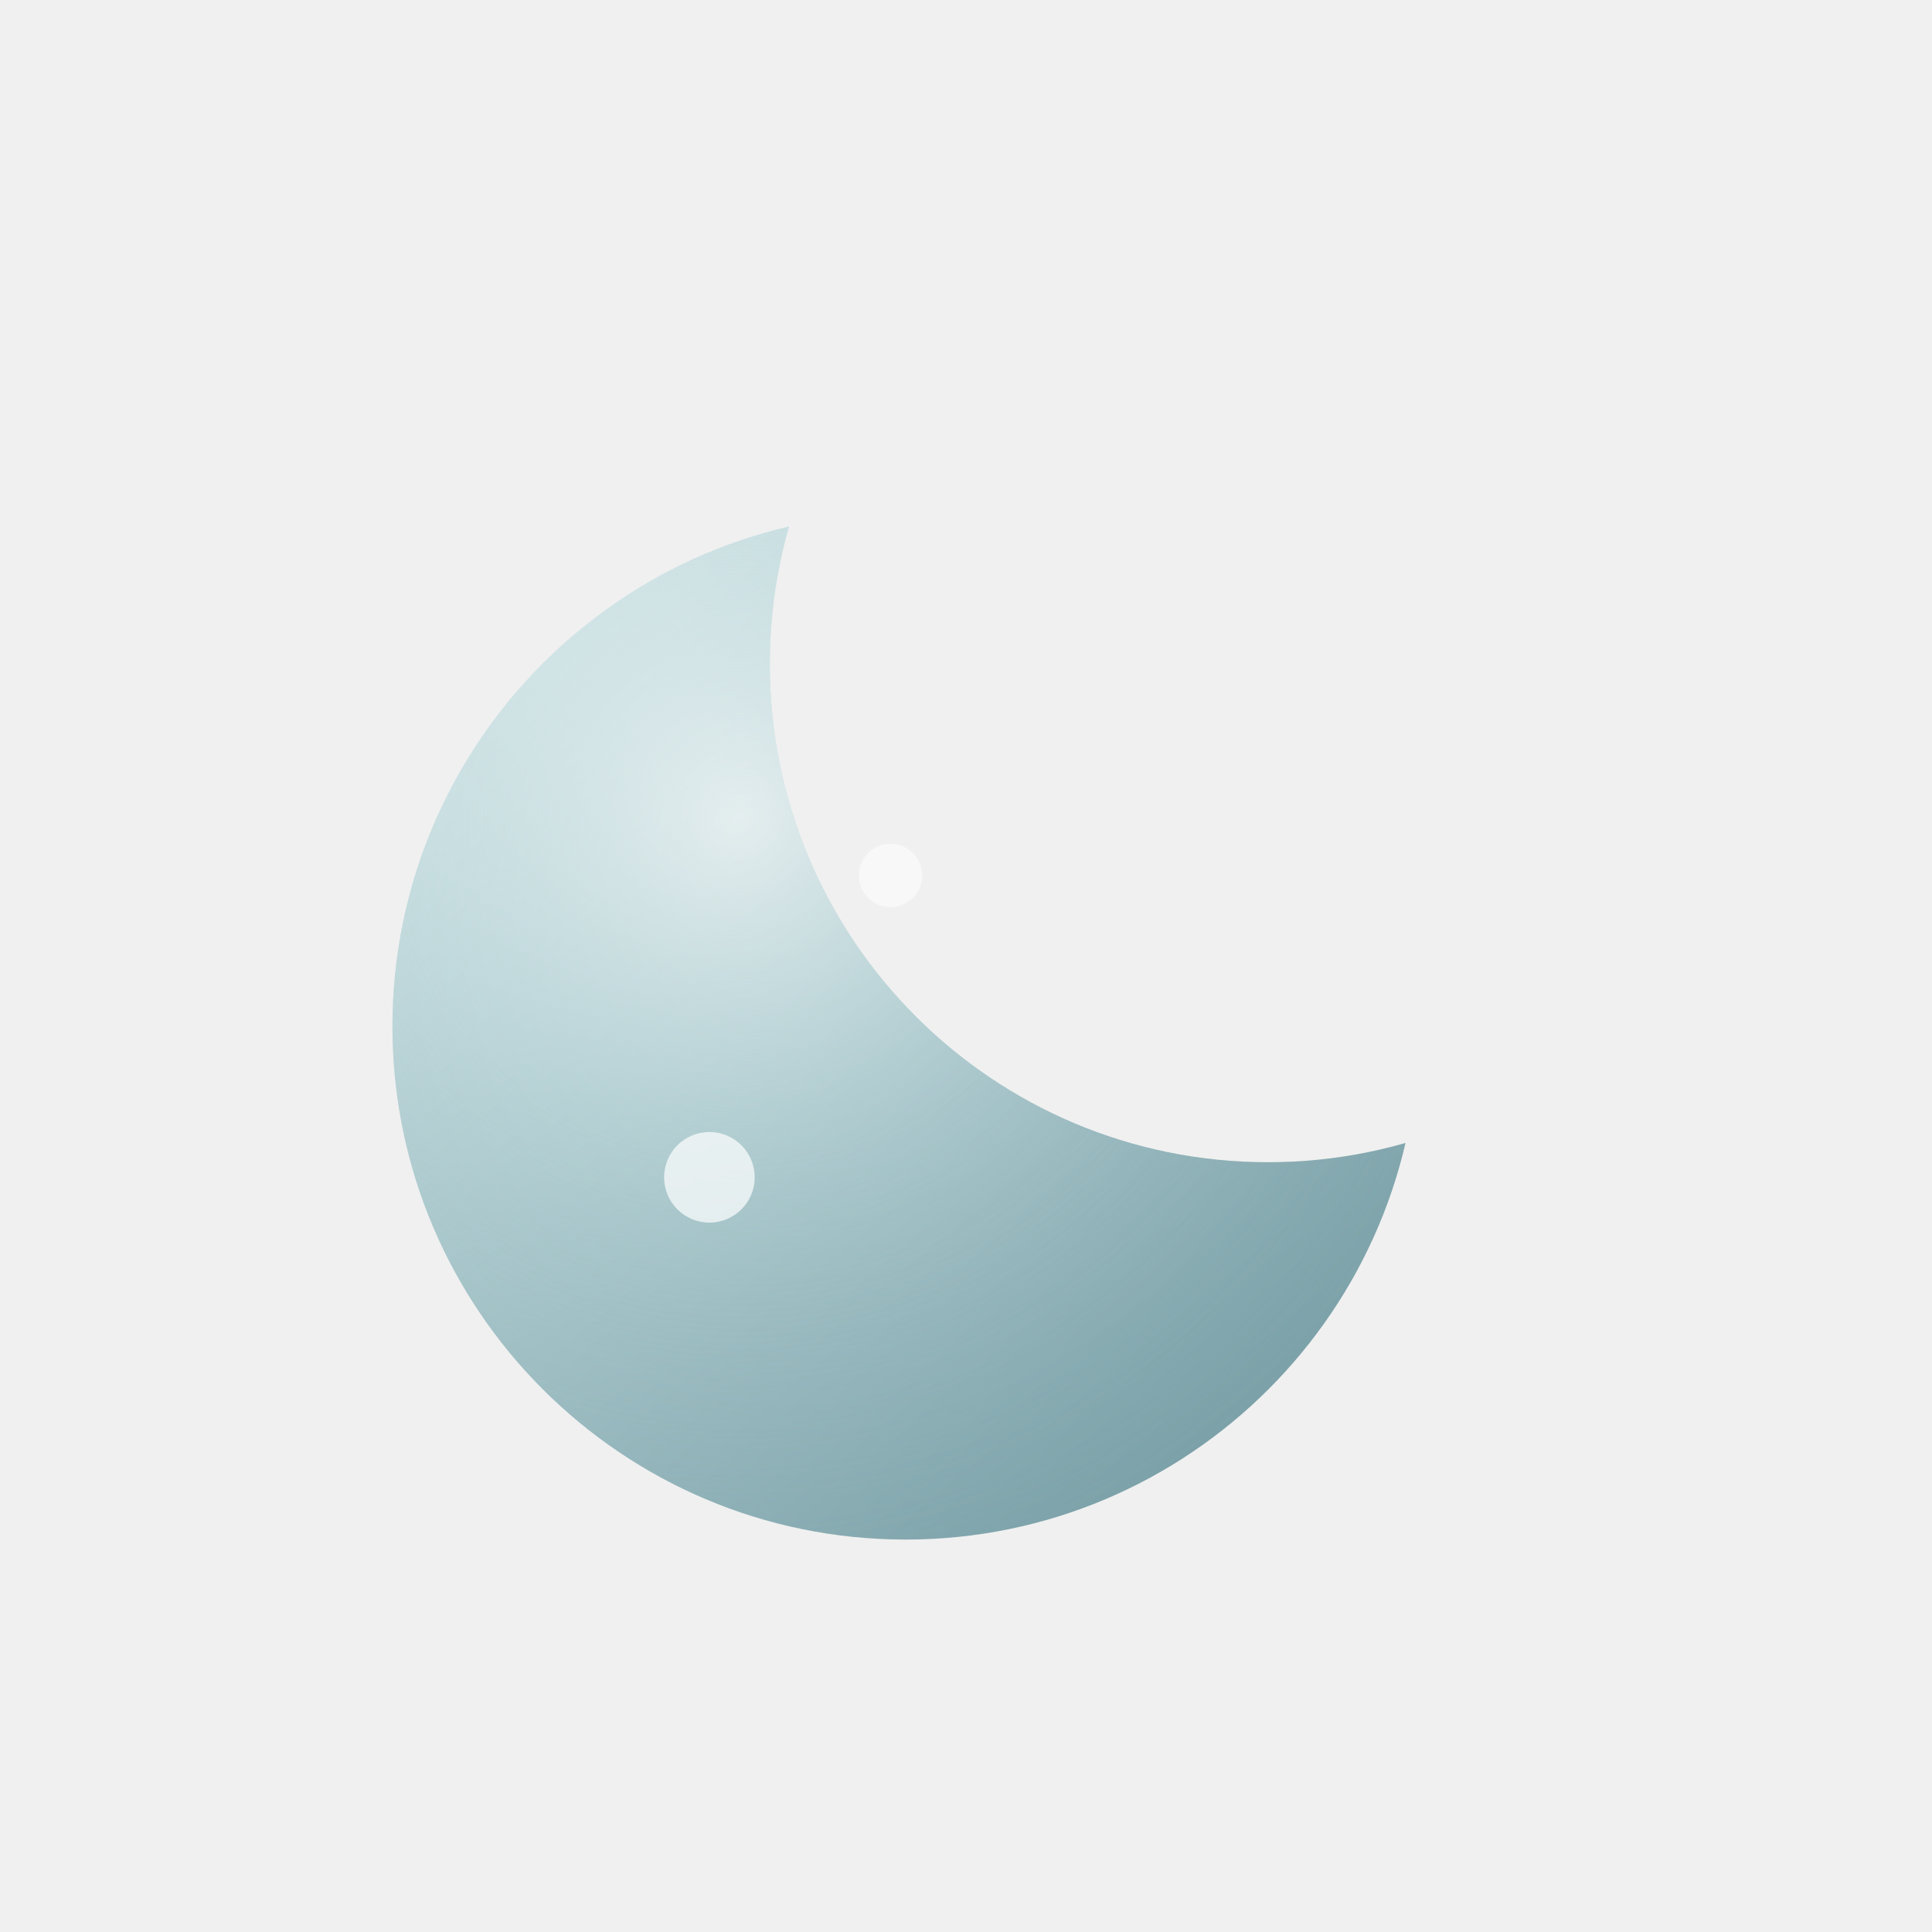
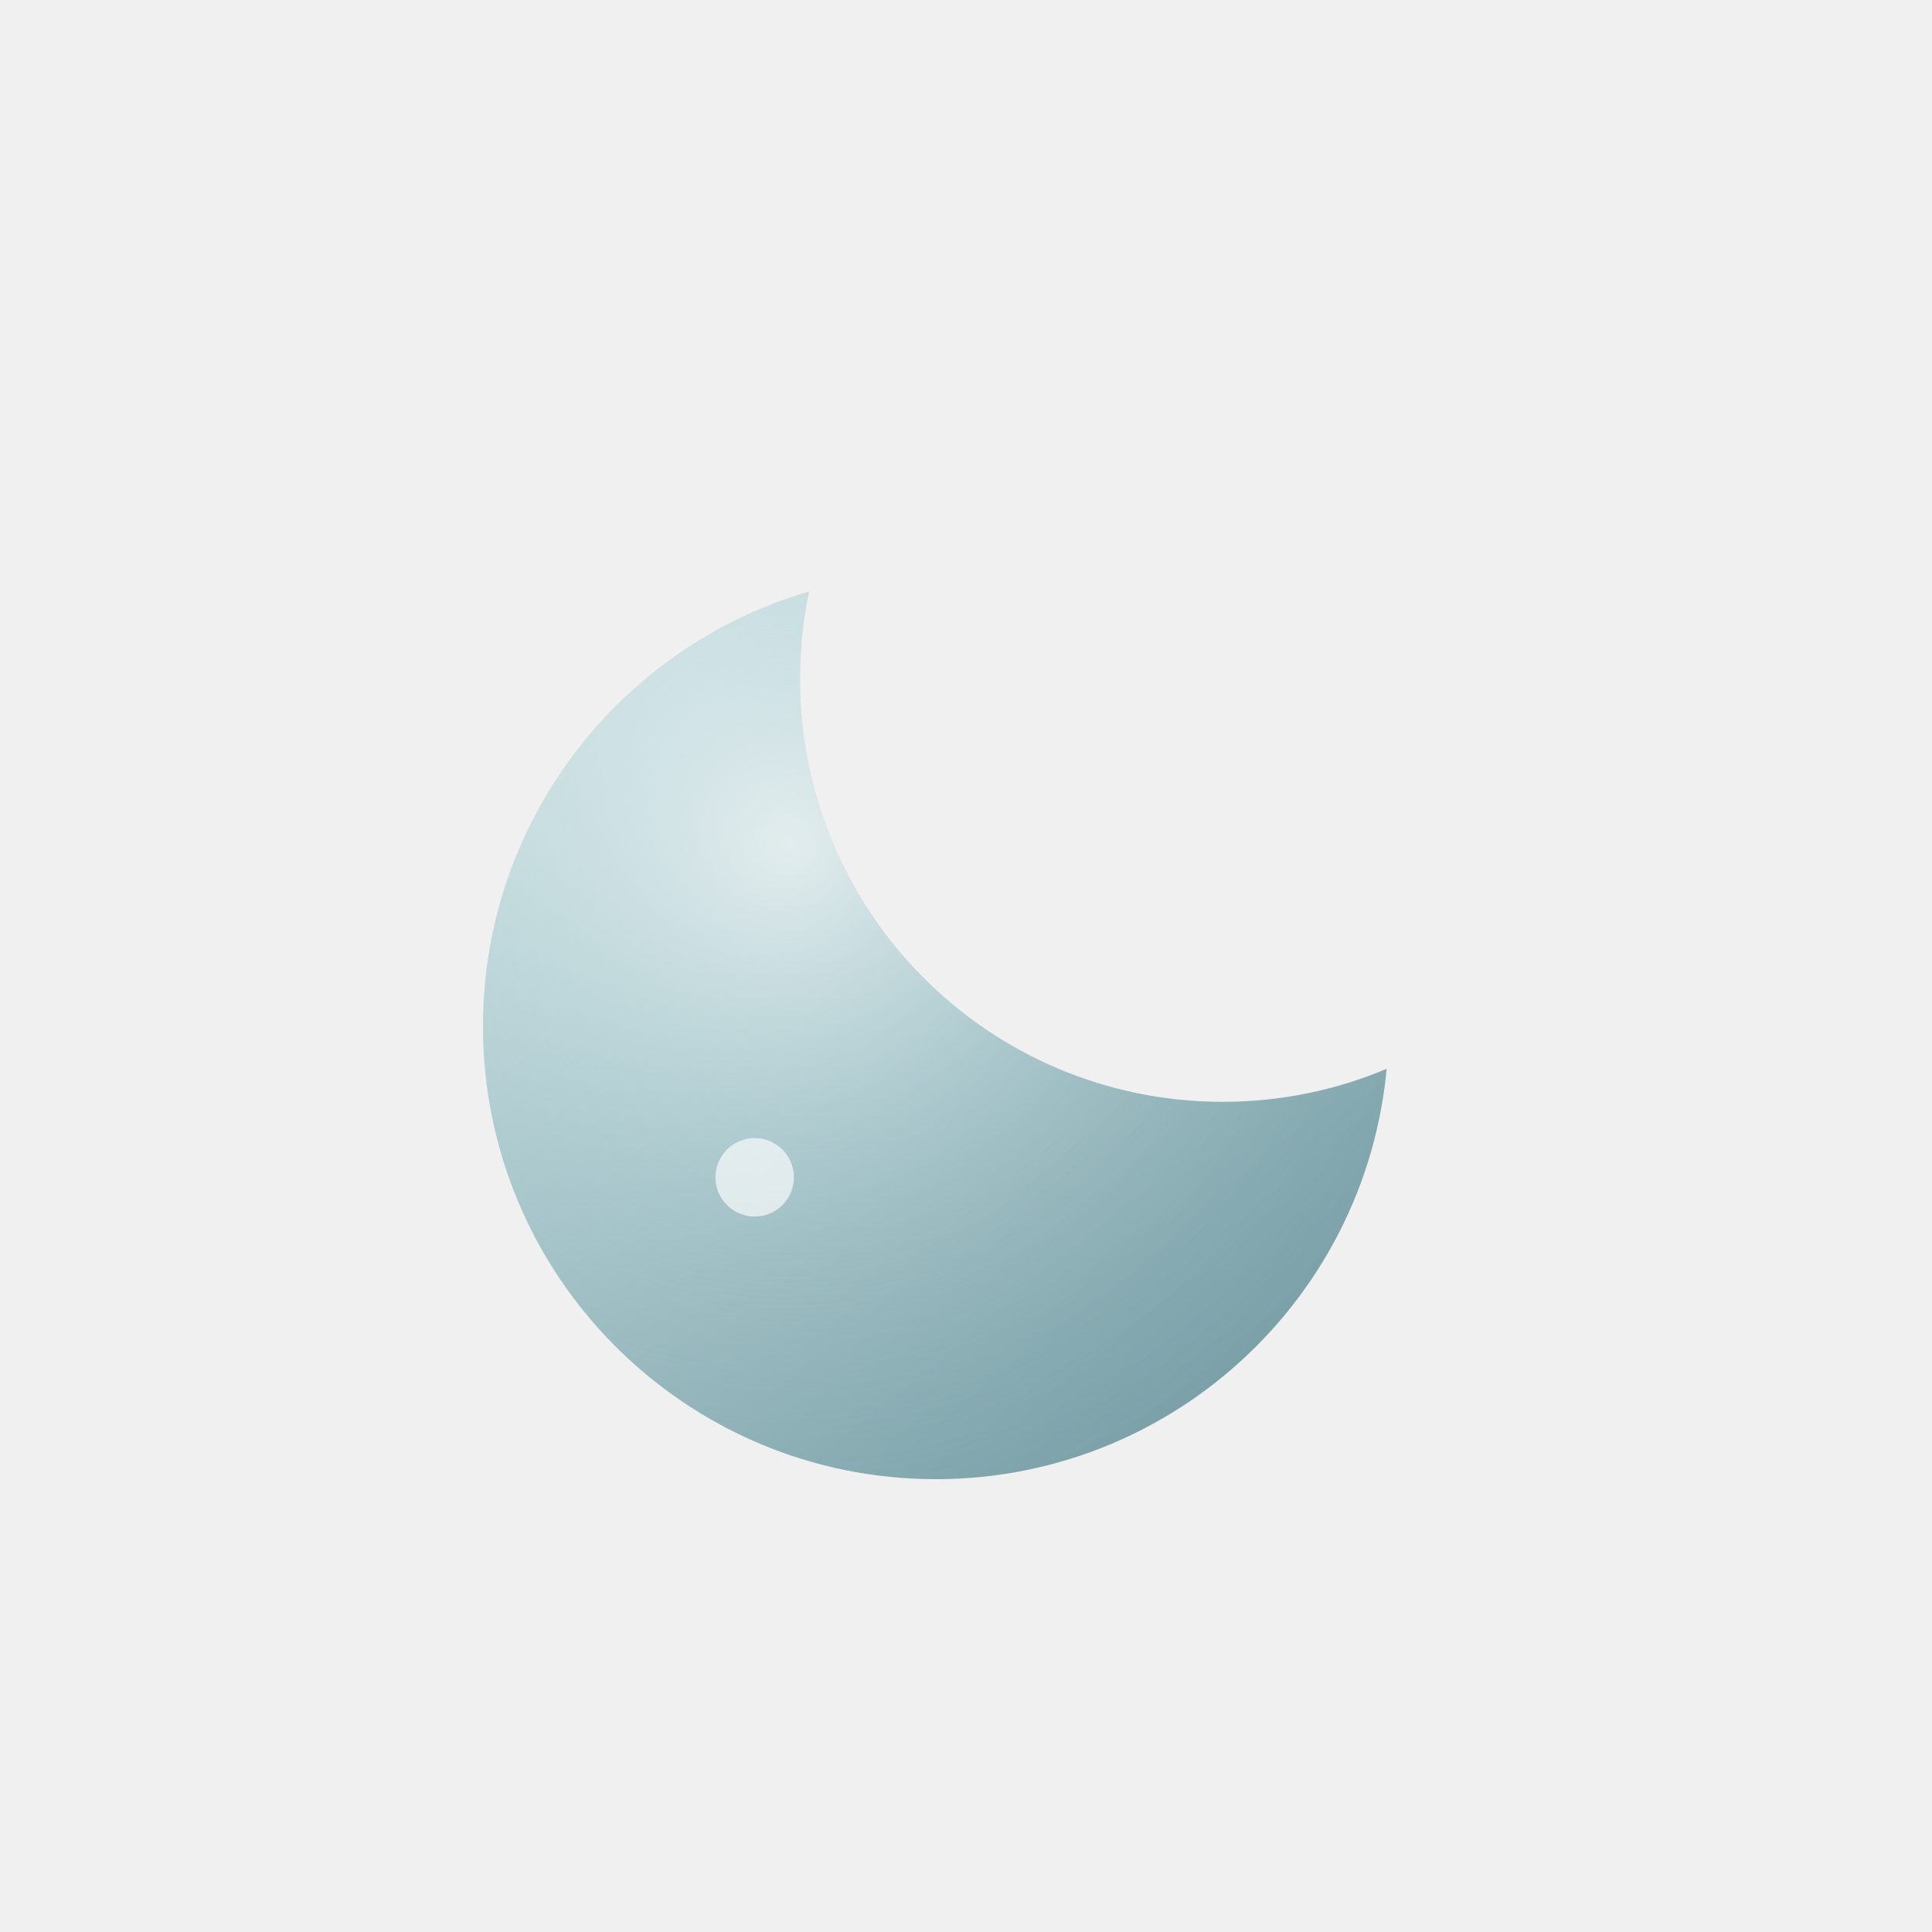
<svg xmlns="http://www.w3.org/2000/svg" viewBox="0 0 64 64">
  <defs>
-     <linearGradient id="g" x1="12" y1="8" x2="52" y2="56" gradientUnits="userSpaceOnUse">
+     <linearGradient id="g" x1="14" y1="10" x2="50" y2="54" gradientUnits="userSpaceOnUse">
      <stop stop-color="#E9F4F5" />
      <stop offset=".42" stop-color="#A9C7CB" />
      <stop offset="1" stop-color="#5F8993" />
    </linearGradient>
    <radialGradient id="h" cx="34%" cy="30%" r="78%">
      <stop offset="0" stop-color="#FFFFFF" stop-opacity=".65" />
      <stop offset=".4" stop-color="#D8ECEE" stop-opacity=".3" />
      <stop offset="1" stop-color="#7FA6AE" stop-opacity="0" />
    </radialGradient>
    <mask id="m">
      <rect width="64" height="64" fill="#fff" />
-       <circle cx="42" cy="22" r="16.5" fill="#000" />
+       <circle cx="40.5" cy="22.5" r="14" fill="#000" />
    </mask>
  </defs>
-   <circle cx="30" cy="34" r="17" fill="url(#g)" mask="url(#m)" />
-   <circle cx="30" cy="34" r="17" fill="url(#h)" mask="url(#m)" />
-   <circle cx="23.5" cy="39" r="1.5" fill="#fff" opacity=".7" />
-   <circle cx="29.5" cy="29" r="1.05" fill="#fff" opacity=".55" />
+   <circle cx="31" cy="34" r="15" fill="url(#g)" mask="url(#m)" />
+   <circle cx="31" cy="34" r="15" fill="url(#h)" mask="url(#m)" />
+   <circle cx="25" cy="39" r="1.3" fill="#fff" opacity=".65" />
</svg>
